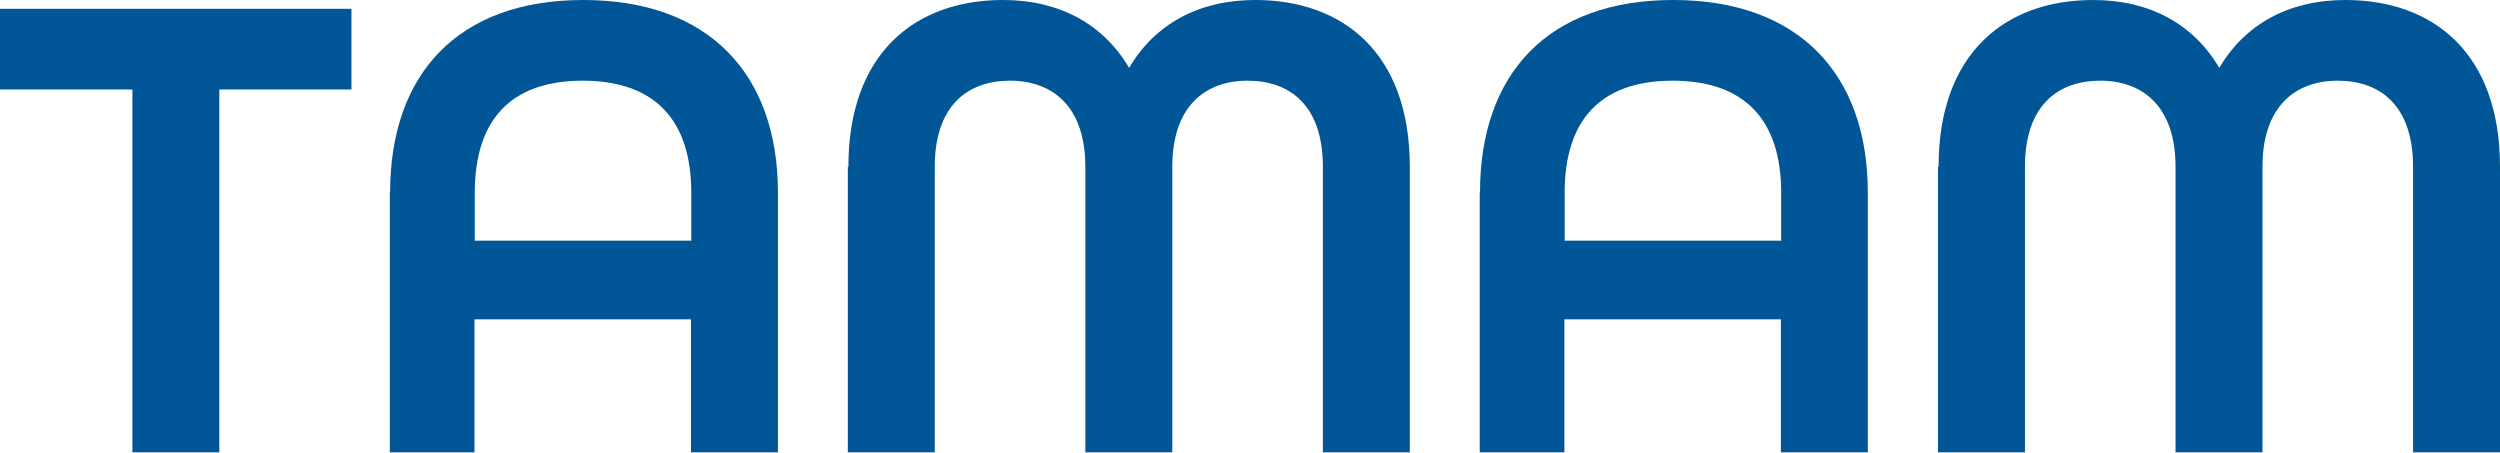
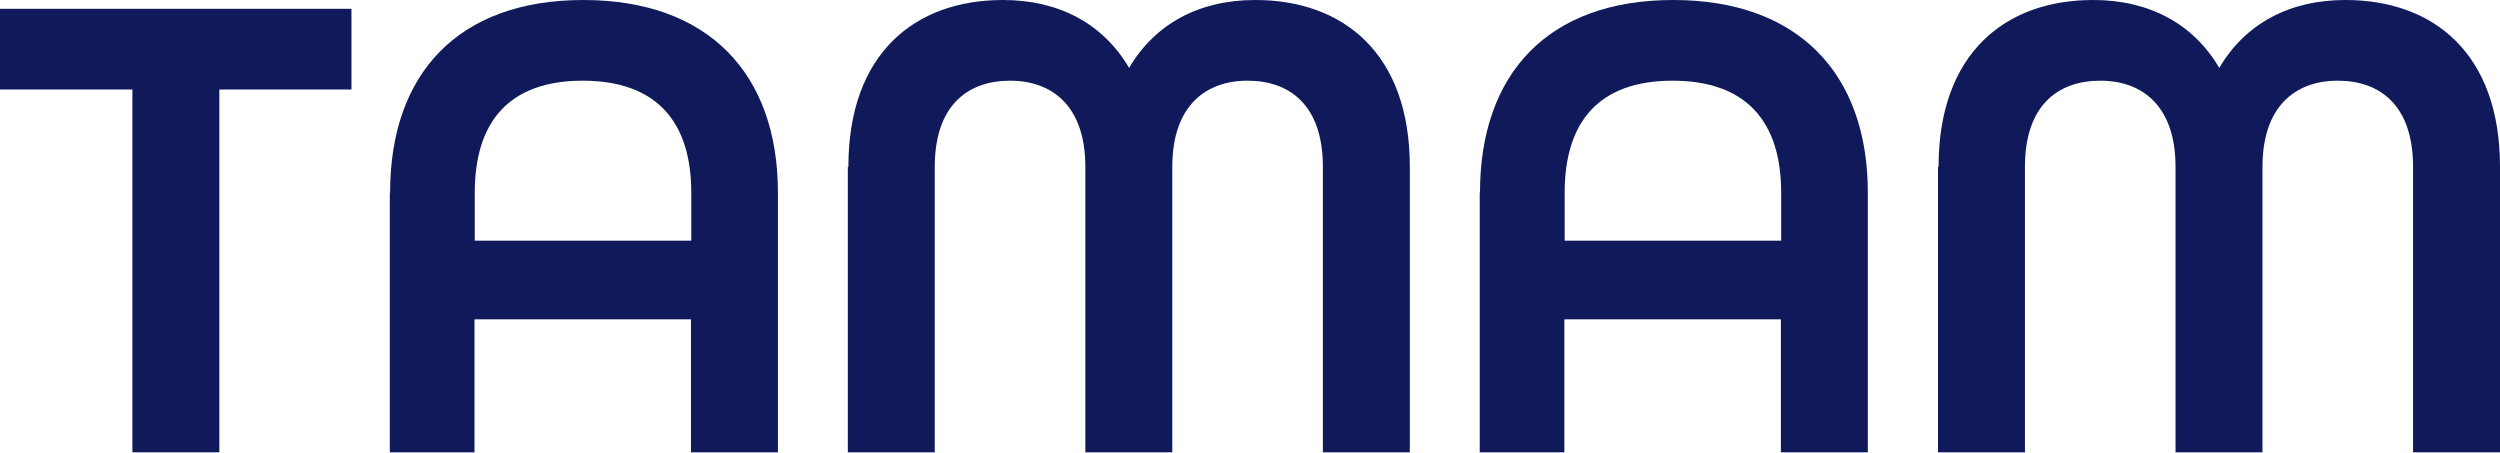
<svg xmlns="http://www.w3.org/2000/svg" id="Layer_1" data-name="Layer 1" viewBox="0 0 87.99 15.92">
  <defs>
    <style>
      .cls-1 {
-         fill: #015697;
+         fill: #10195A;
      }
    </style>
  </defs>
  <path class="cls-1" d="M4.65,3.15H0V.31h12.37v2.84h-4.65v12.77h-3.06V3.15Z" />
  <path class="cls-1" d="M13.73,6.78c0-4.18,2.39-6.78,6.8-6.78s6.85,2.6,6.85,6.78v9.14h-3.06v-4.68h-7.62v4.68h-2.98V6.78ZM24.33,8.47v-1.69c0-2.51-1.24-3.94-3.82-3.94s-3.8,1.43-3.8,3.94v1.69h7.62Z" />
  <path class="cls-1" d="M29.86,5.87c0-4.01,2.36-5.87,5.44-5.87,1.98,0,3.53.84,4.44,2.39.91-1.55,2.46-2.39,4.44-2.39,3.08,0,5.44,1.86,5.44,5.87v10.05h-3.06V5.87c0-2.15-1.15-3.03-2.65-3.03s-2.65.91-2.65,3.03v10.05h-3.06V5.87c0-2.12-1.15-3.03-2.65-3.03s-2.65.88-2.65,3.03v10.05h-3.06V5.87Z" />
  <path class="cls-1" d="M52.09,6.78c0-4.18,2.39-6.78,6.8-6.78s6.85,2.6,6.85,6.78v9.14h-3.06v-4.68h-7.62v4.68h-2.98V6.78ZM62.69,8.47v-1.69c0-2.51-1.24-3.94-3.82-3.94s-3.8,1.43-3.8,3.94v1.69h7.62Z" />
  <path class="cls-1" d="M68.23,5.87c0-4.01,2.36-5.87,5.44-5.87,1.98,0,3.53.84,4.44,2.39.91-1.55,2.46-2.39,4.44-2.39,3.08,0,5.44,1.86,5.44,5.87v10.05h-3.06V5.87c0-2.15-1.15-3.03-2.65-3.03s-2.65.91-2.65,3.03v10.05h-3.06V5.87c0-2.12-1.15-3.03-2.65-3.03s-2.65.88-2.65,3.03v10.05h-3.06V5.87Z" />
</svg>
